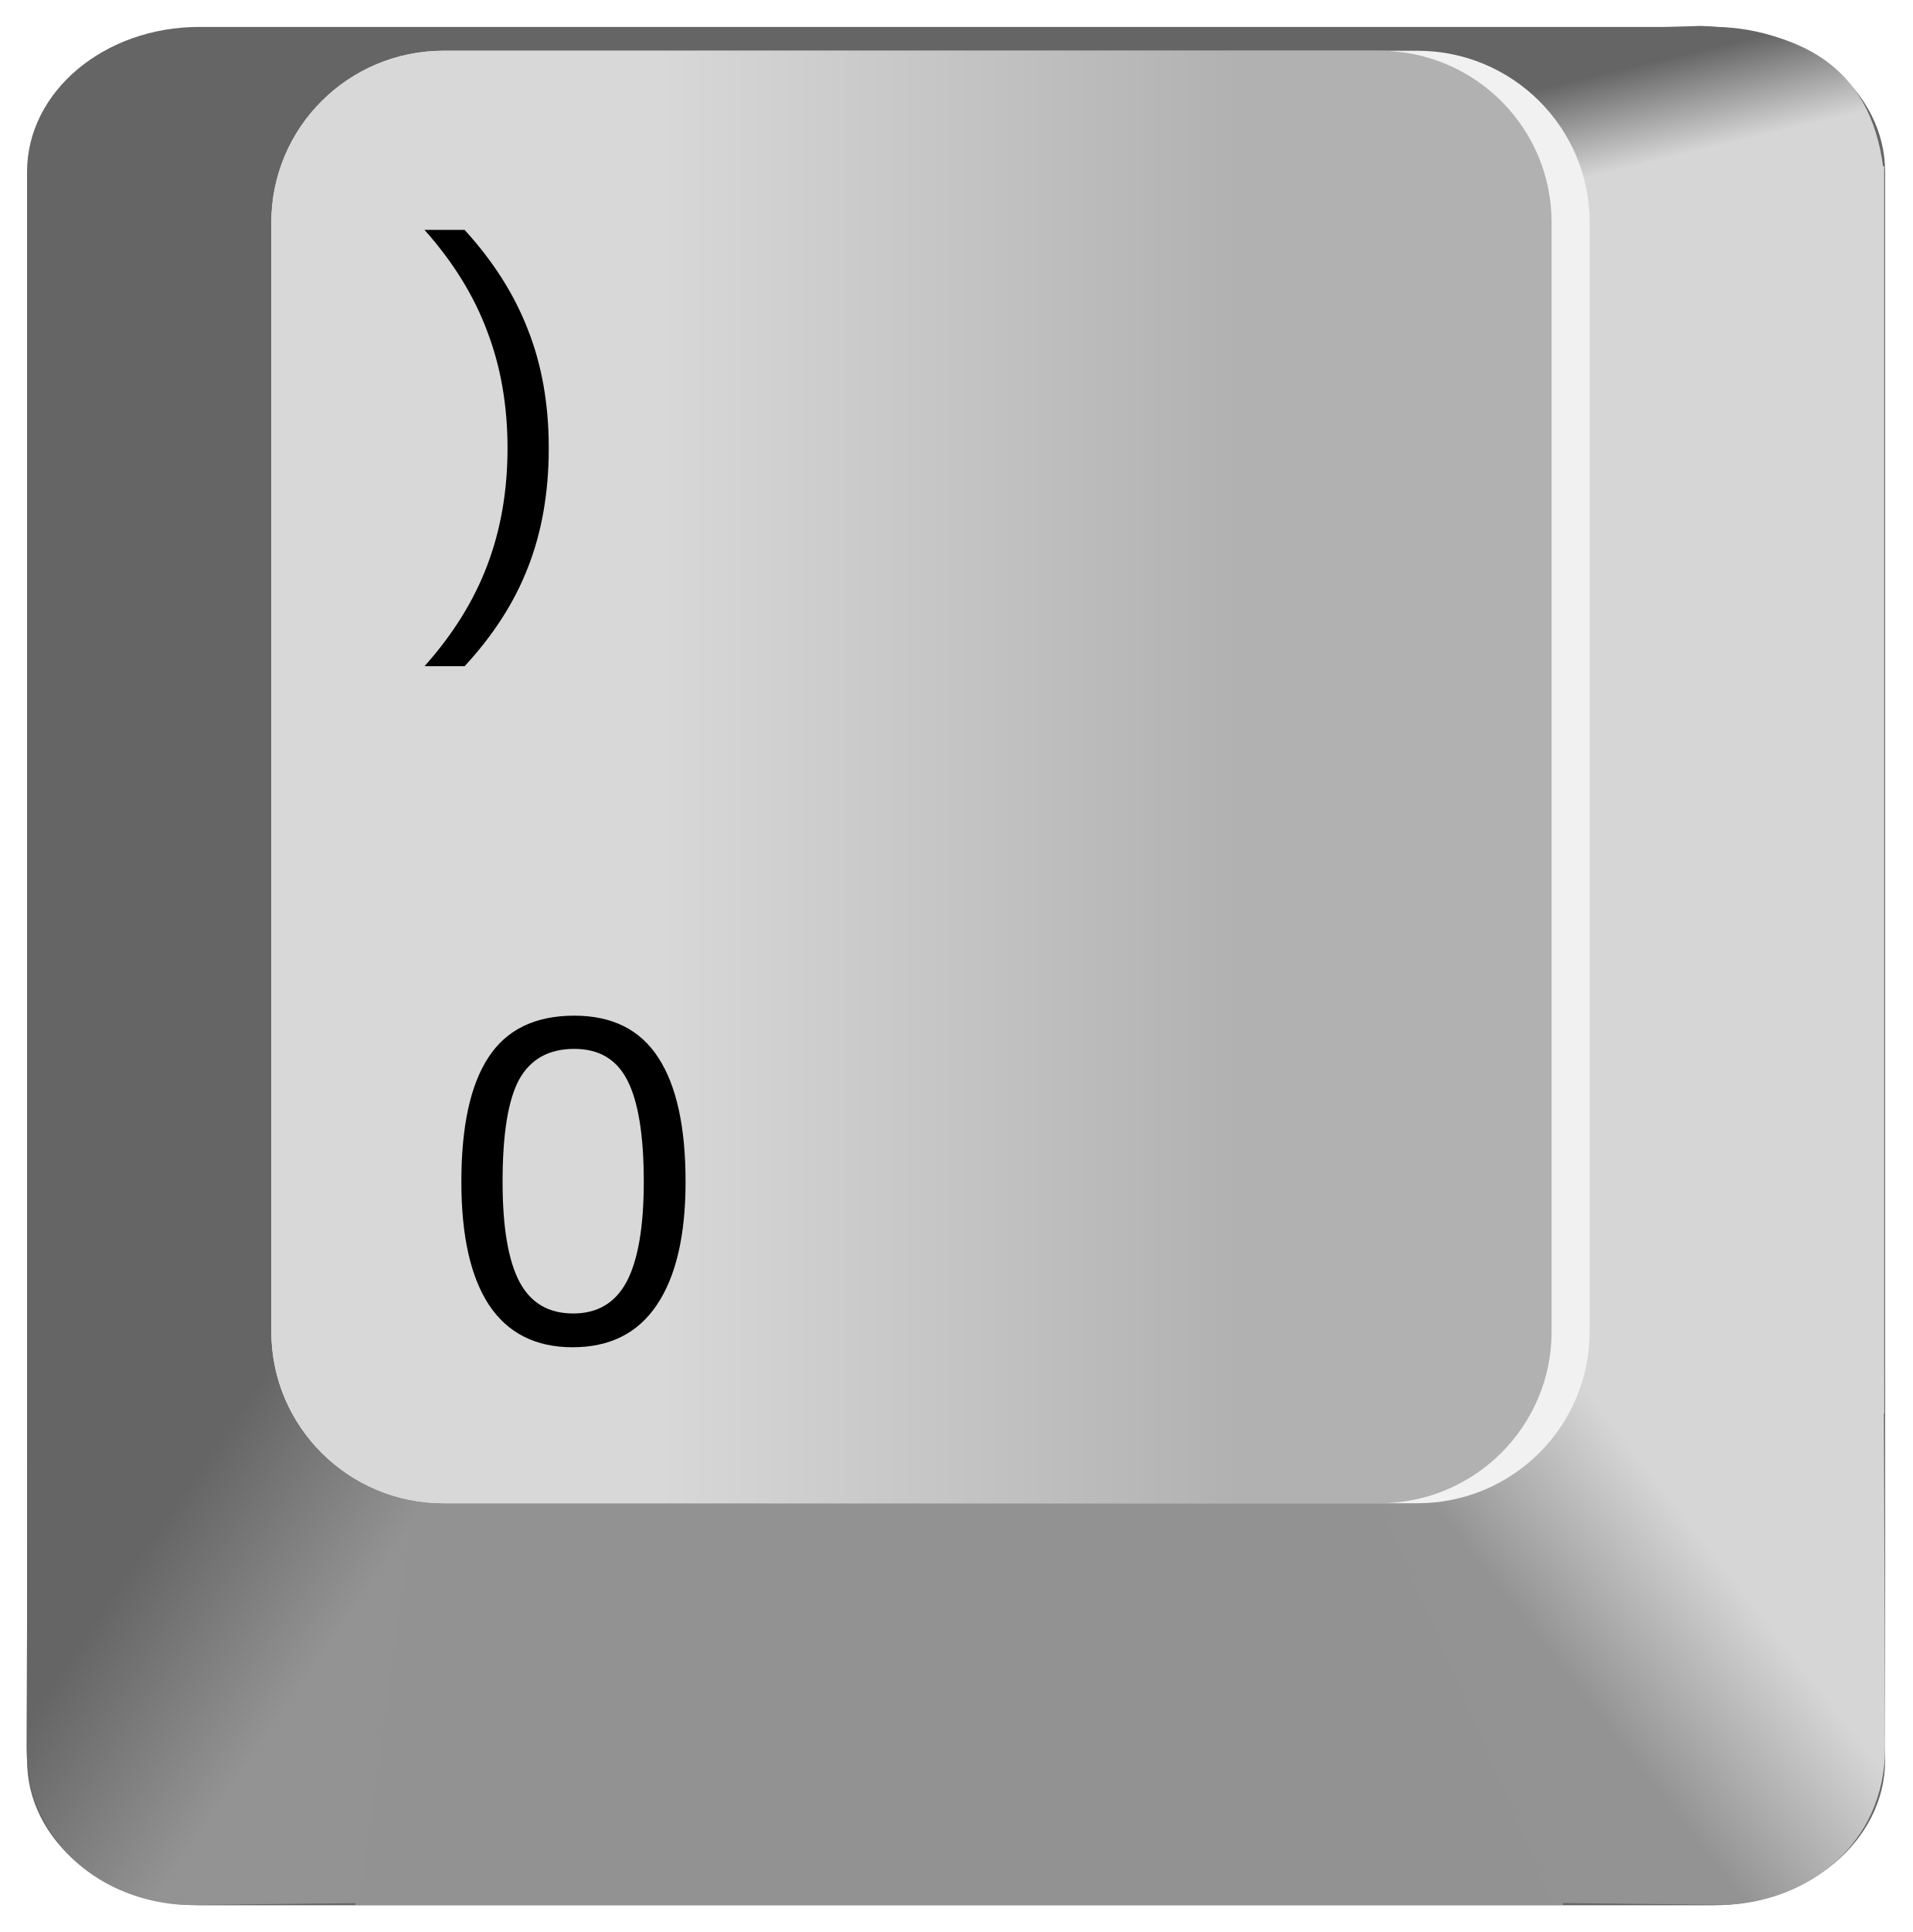
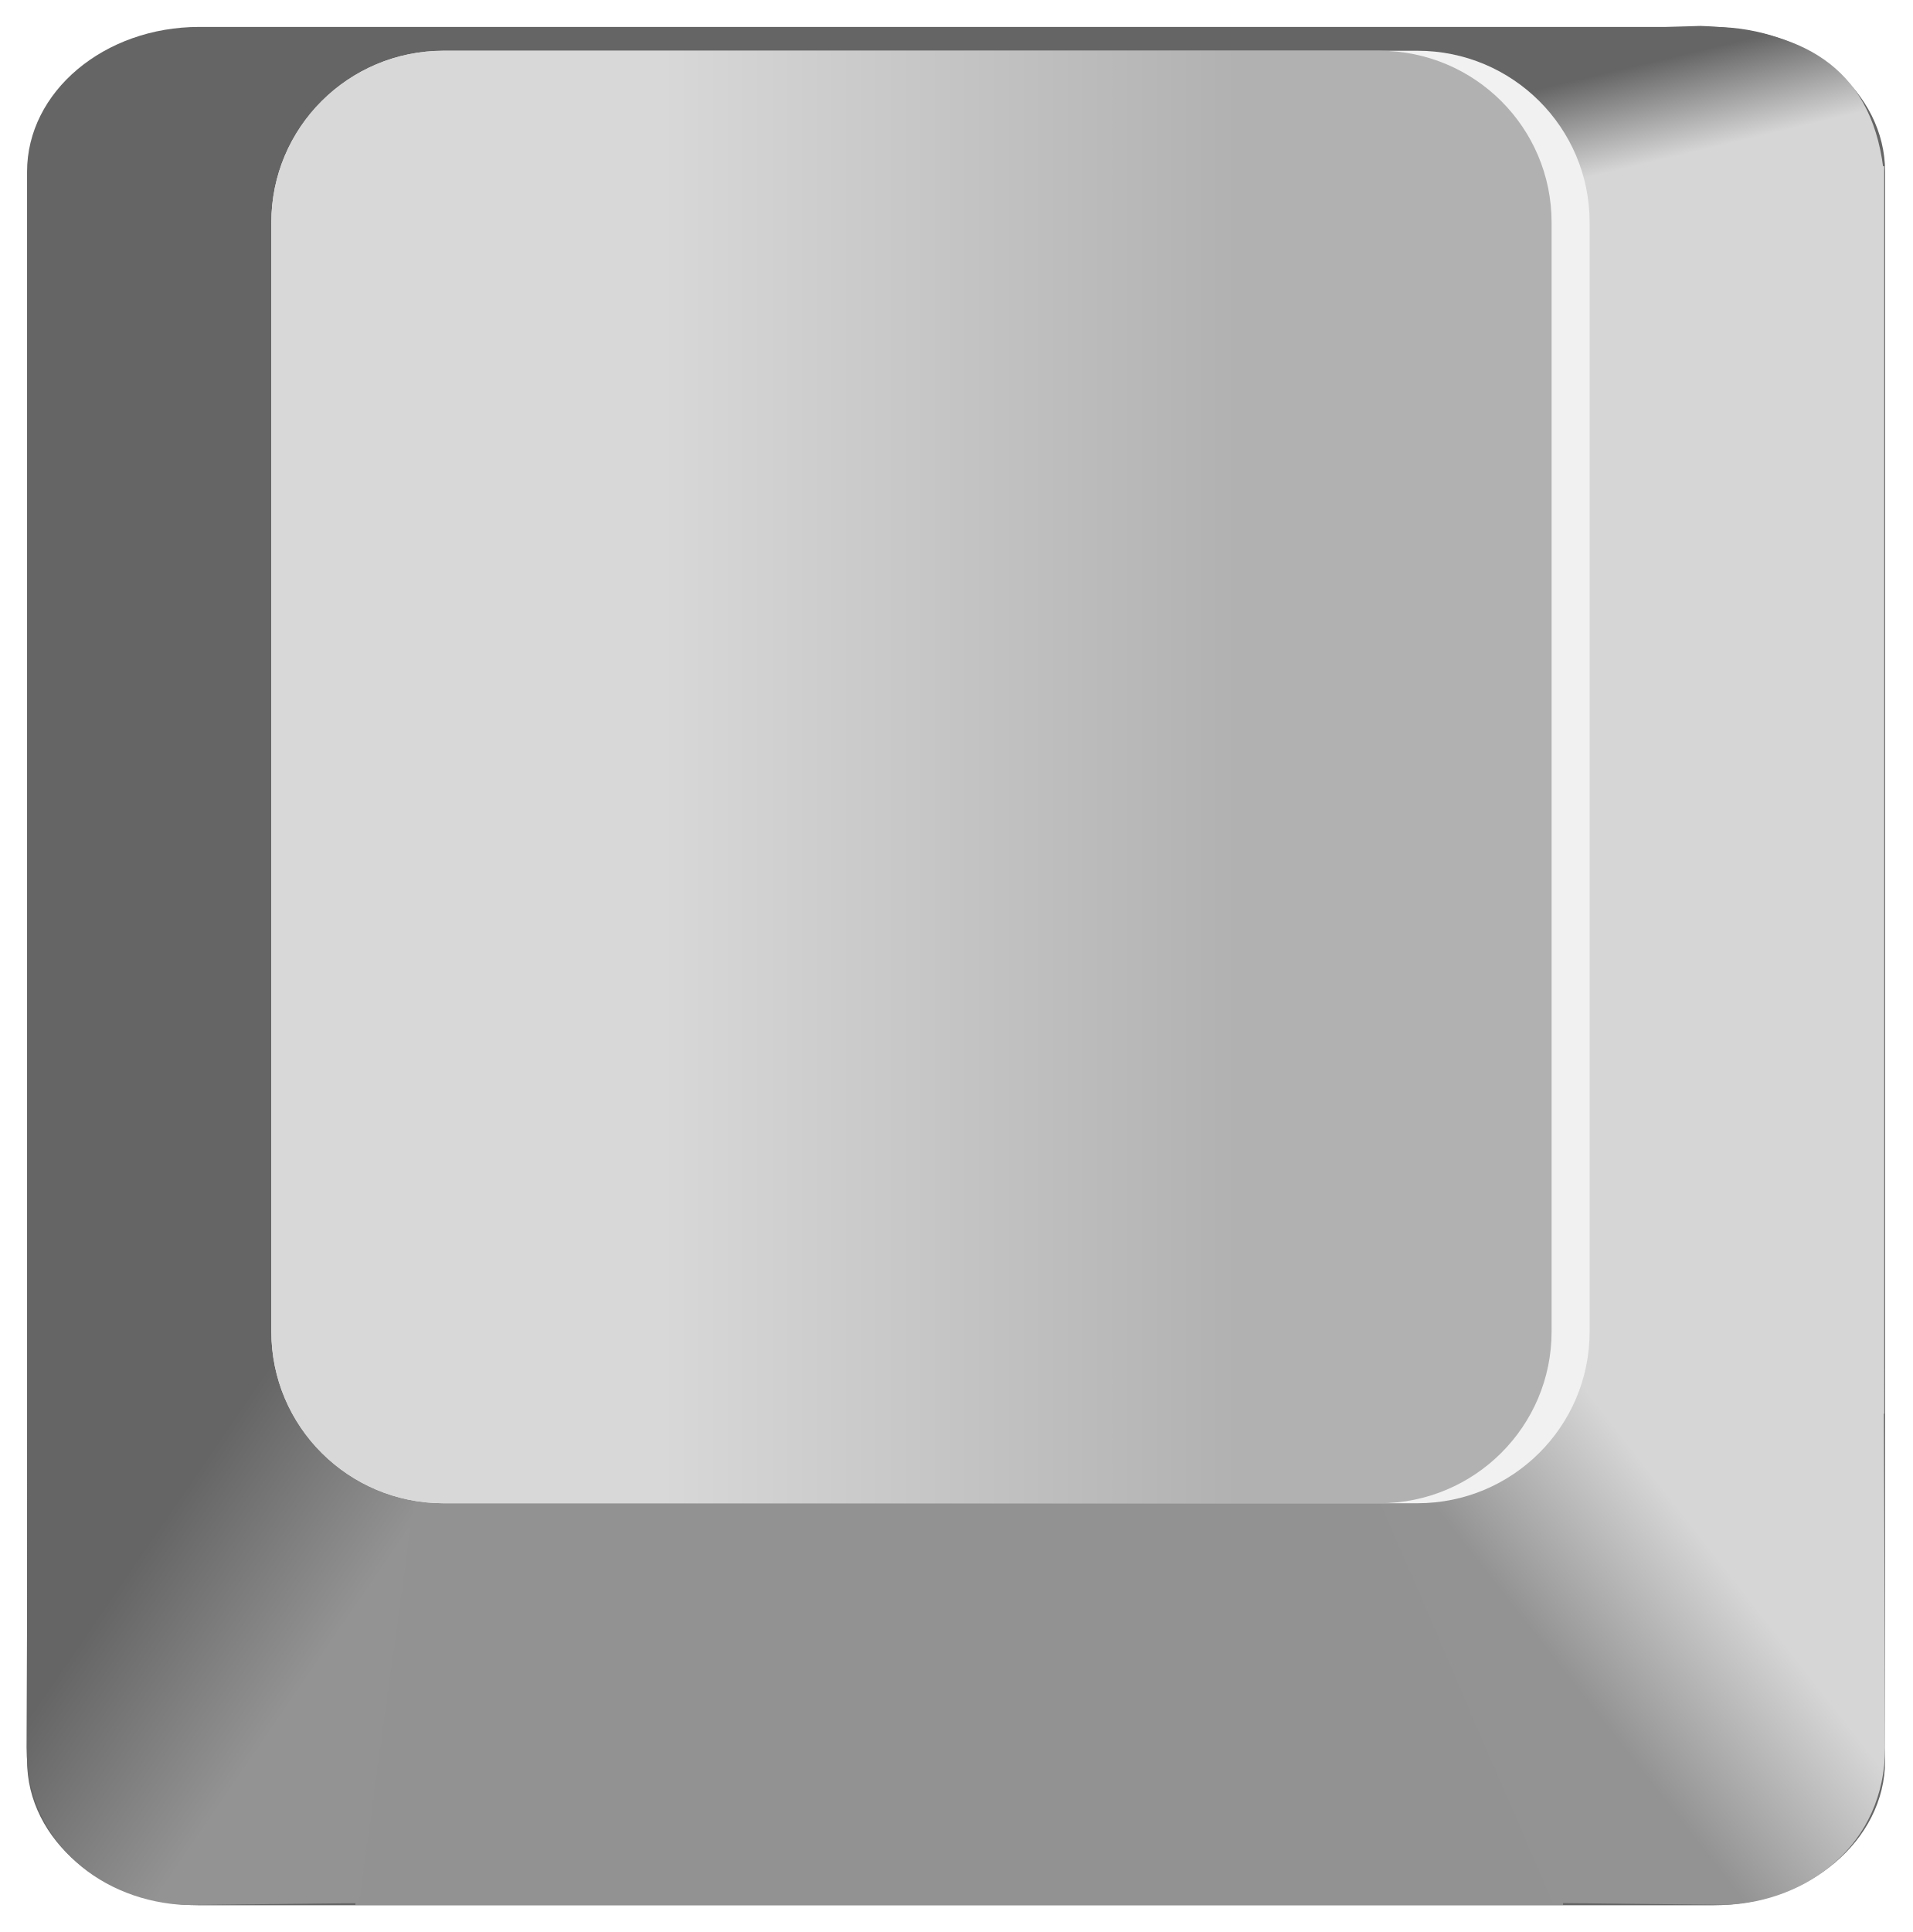
<svg xmlns="http://www.w3.org/2000/svg" id="svg8497" height="53.531" width="53" version="1.1">
  <defs id="defs8499">
    <linearGradient id="linearGradient7962" x1="275.73" gradientUnits="userSpaceOnUse" y1="571.91" gradientTransform="matrix(0.2087115,0,0,0.2080024,309.2826,408.1626)" x2="352.27" y2="571.91">
      <stop id="stop3250" stop-color="#d8d8d8" offset="0" />
      <stop id="stop3252" stop-color="#b1b1b1" offset="1" />
    </linearGradient>
    <linearGradient id="linearGradient7966" x1="332.92" gradientUnits="userSpaceOnUse" y1="520.33" gradientTransform="matrix(0.2087115,0,0,0.2080024,282.5526,440.924)" x2="355.82" y2="535.99">
      <stop id="stop3264" stop-color="#656565" offset="0" />
      <stop id="stop3266" stop-color="#939393" offset="1" />
    </linearGradient>
    <linearGradient id="linearGradient7969" x1="338.63" gradientUnits="userSpaceOnUse" y1="522.48" gradientTransform="matrix(-0.2087115,0,0,0.2080024,467.4378,440.924)" x2="358.68" y2="538.13">
      <stop id="stop3278" stop-color="#d6d6d6" offset="0" />
      <stop id="stop3280" stop-color="#939393" offset="1" />
    </linearGradient>
    <linearGradient id="linearGradient7973" x1="529.11" gradientUnits="userSpaceOnUse" y1="333.99" gradientTransform="matrix(0.2087115,0,0,0.2080024,282.5526,440.924)" x2="526.08" y2="321.37">
      <stop id="stop3298" stop-color="#d6d6d6" offset="0" />
      <stop id="stop3300" stop-color="#656565" offset="1" />
    </linearGradient>
  </defs>
  <g id="layer1" transform="translate(-348.5,-505.5938)">
    <rect id="rect6051" fill-rule="evenodd" rx="4.771" ry="4.011" height="52.044" width="51.494" y="506.34" x="349.25" fill="#656565" />
    <rect id="rect6053" fill-rule="evenodd" height="34.564" width="11.279" y="510.2" x="389.44" fill="#d6d6d6" />
    <path id="path6055" fill-rule="evenodd" fill="url(#linearGradient7973)" d="m391.6,513.22,9.094-2.971c-0.361-2.857-2.329-3.846-5.069-3.937-3.645,0.106-7.203,0.26-9.094,1.337l5.069,5.572z" />
    <rect id="rect6057" fill-rule="evenodd" rx="0" ry="0" height="12.975" width="33.469" y="545.4" x="358.35" fill="#929292" />
    <path id="path6059" fill-rule="evenodd" fill="url(#linearGradient7969)" d="m389.9,542.35,10.805,1.156,0.04,10.506c-0.006,2.709-2.167,4.266-4.401,4.36l-4.81-0.052-5.323-12.344,3.689-3.624z" />
    <path id="path6061" fill-rule="evenodd" fill="url(#linearGradient7966)" d="m356.76,542.25-7.484,1.261-0.04,10.506c0.006,2.709,2.167,4.266,4.401,4.36l4.81-0.052,1.687-12.292-3.373-3.782z" />
    <rect id="rect6063" fill-rule="evenodd" rx="4.771" ry="4.754" height="40.245" width="36.535" y="507" x="356.02" fill="#f1f1f1" />
    <rect id="rect6065" fill-rule="evenodd" rx="4.771" ry="4.754" height="40.245" width="35.481" y="507" x="356.02" fill="url(#linearGradient7962)" />
-     <text id="text8055" style="writing-mode:lr-tb;text-anchor:start;text-align:start;" font-family="Arial" xml:space="preserve" transform="scale(1.001703,0.9982996)" line-height="100%" y="522.255" font-stretch="normal" font-size="13px" font-variant="normal" x="359.573" font-weight="normal" font-style="normal" fill="#000000">
-       <tspan id="tspan8057" y="522.255" x="359.573">)</tspan>
-     </text>
-     <text id="text6067" style="writing-mode:lr-tb;text-anchor:start;text-align:start;" font-family="Arial" xml:space="preserve" transform="scale(1.001703,0.9982996)" font-stretch="normal" line-height="100%" font-size="13px" font-variant="normal" y="543.72" x="360.157" font-weight="normal" font-style="normal" fill="#000000">
-       <tspan id="tspan6071" y="543.72" x="360.157">0</tspan>
-     </text>
  </g>
</svg>
